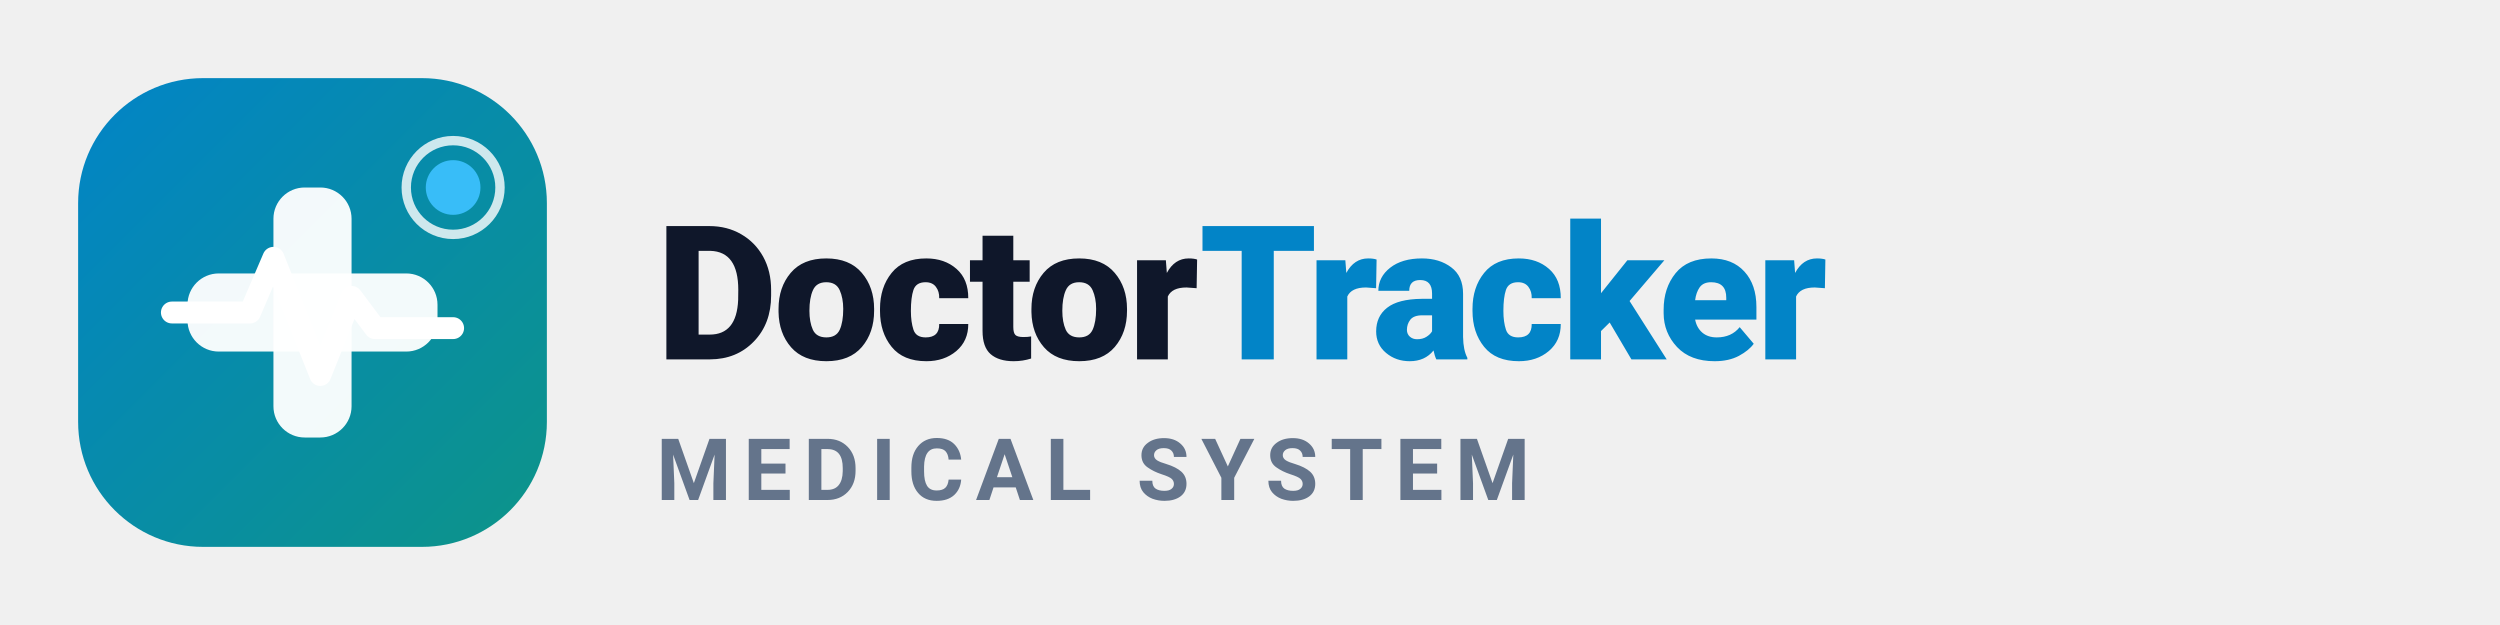
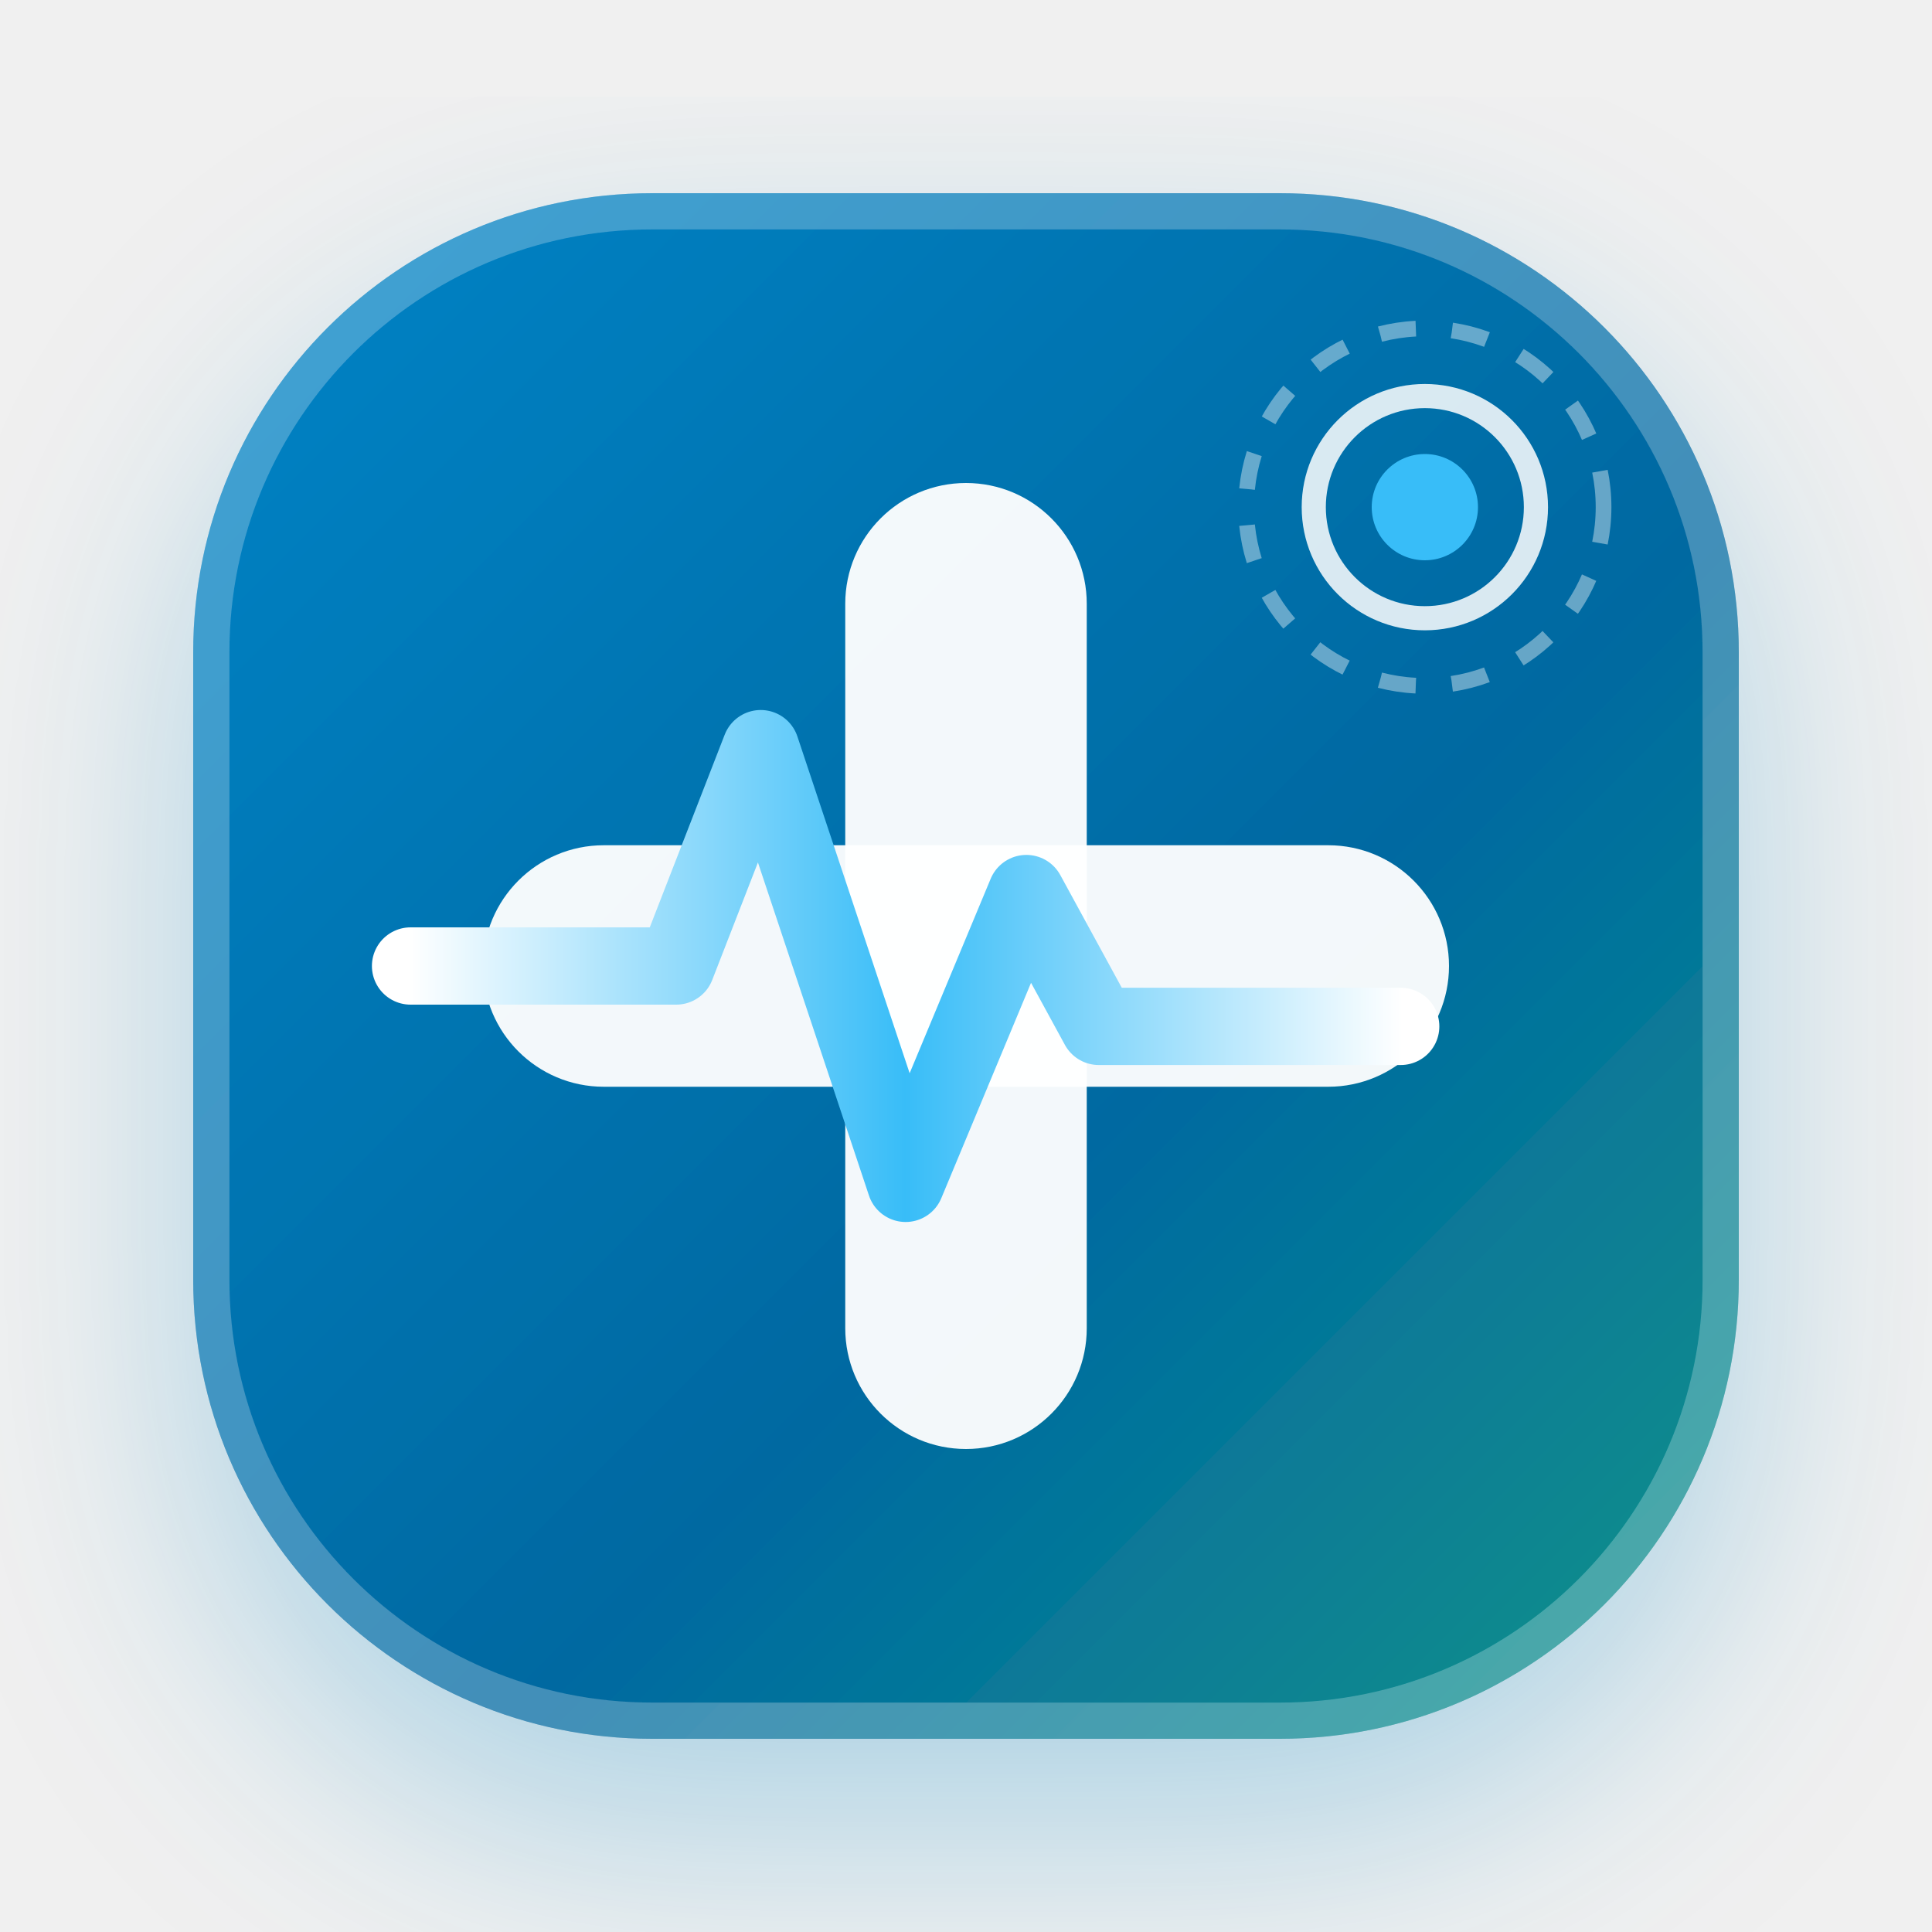
- <svg xmlns="http://www.w3.org/2000/svg" viewBox="0 0 320 80" fill="none">
+ <svg xmlns="http://www.w3.org/2000/svg" viewBox="0 0 80 80" fill="none">
  <defs>
    <linearGradient id="logoBadgeGrad" x1="0%" y1="0%" x2="100%" y2="100%">
      <stop offset="0%" stop-color="#0284c7" />
+       <stop offset="60%" stop-color="#0369a1" />
      <stop offset="100%" stop-color="#0d9488" />
    </linearGradient>
+     <linearGradient id="pulseLineGrad" x1="0%" y1="0%" x2="100%" y2="0%">
+       <stop offset="0%" stop-color="#ffffff" />
+       <stop offset="50%" stop-color="#38bdf8" />
+       <stop offset="100%" stop-color="#ffffff" />
+     </linearGradient>
+     <filter id="softEmblemShadow" x="-15%" y="-15%" width="130%" height="130%">
+       <feDropShadow dx="0" dy="4" stdDeviation="5" flood-color="#0284c7" flood-opacity="0.28" />
+     </filter>
  </defs>
-   <g transform="translate(10, 10)">
-     <rect width="60" height="60" rx="16" fill="url(#logoBadgeGrad)" />
-     <g fill="#ffffff">
-       <rect x="25" y="14" width="10" height="32" rx="4" opacity="0.95" />
-       <rect x="14" y="25" width="32" height="10" rx="4" opacity="0.95" />
-     </g>
-     <path d="M12 30h10l3-7 6 15 4-10 3 4h10" stroke="#ffffff" stroke-width="2.8" stroke-linecap="round" stroke-linejoin="round" fill="none" />
-     <circle cx="48" cy="14" r="3.5" fill="#38bdf8" />
-     <circle cx="48" cy="14" r="6" stroke="#ffffff" stroke-width="1.2" fill="none" opacity="0.8" />
+   <g filter="url(#softEmblemShadow)">
+     <rect x="8" y="8" width="64" height="64" rx="19" fill="url(#logoBadgeGrad)" />
+     <rect x="8.75" y="8.75" width="62.5" height="62.5" rx="18.25" stroke="#ffffff" stroke-opacity="0.25" stroke-width="1.5" fill="none" />
  </g>
-   <g transform="translate(84, 20)">
-     <text x="0" y="26" font-family="system-ui, -apple-system, 'Segoe UI', Roboto, sans-serif" font-size="24" font-weight="800" fill="#0f172a" letter-spacing="-0.5">
-       Doctor<tspan fill="#0284c7">Tracker</tspan>
-     </text>
-     <text x="0" y="44" font-family="system-ui, -apple-system, 'Segoe UI', Roboto, sans-serif" font-size="11" font-weight="600" fill="#64748b" letter-spacing="1.5">
-       MEDICAL SYSTEM
-     </text>
+   <g fill="#ffffff">
+     <rect x="35" y="20" width="10" height="40" rx="5" opacity="0.95" />
+     <rect x="20" y="35" width="40" height="10" rx="5" opacity="0.95" />
  </g>
+   <path d="M17 40h11l3.5-9 6 18 5-12 3 5.5h12.5" stroke="url(#pulseLineGrad)" stroke-width="3.2" stroke-linecap="round" stroke-linejoin="round" fill="none" />
+   <circle cx="59" cy="21" r="2.2" fill="#38bdf8" />
+   <circle cx="59" cy="21" r="4.6" stroke="#ffffff" stroke-width="1" fill="none" opacity="0.85" />
+   <circle cx="59" cy="21" r="7.4" stroke="#ffffff" stroke-width="0.65" stroke-dasharray="1.5 1.5" fill="none" opacity="0.4" />
</svg>
